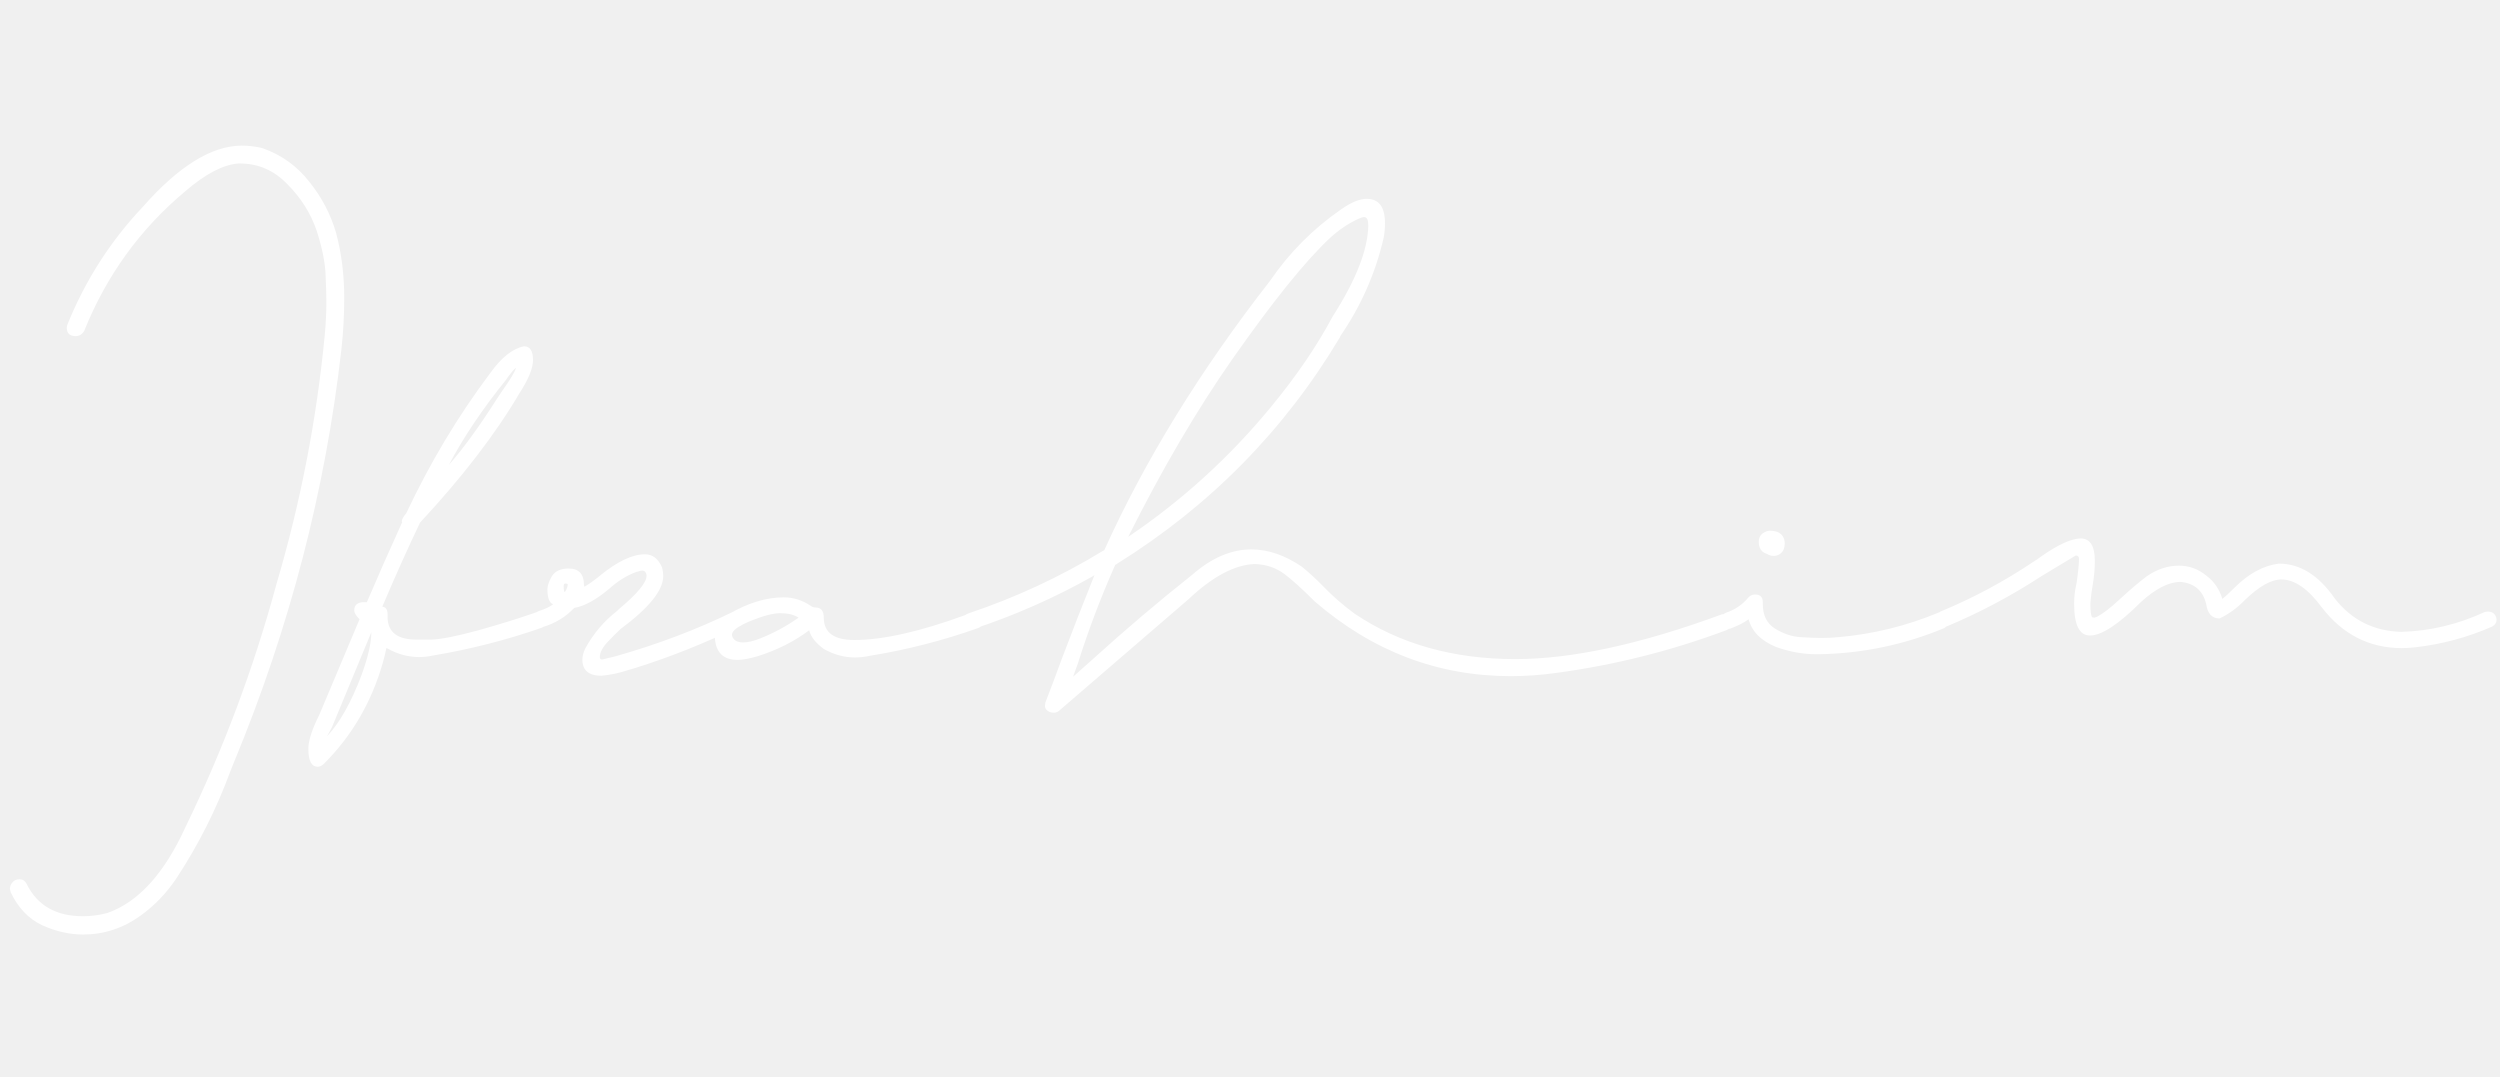
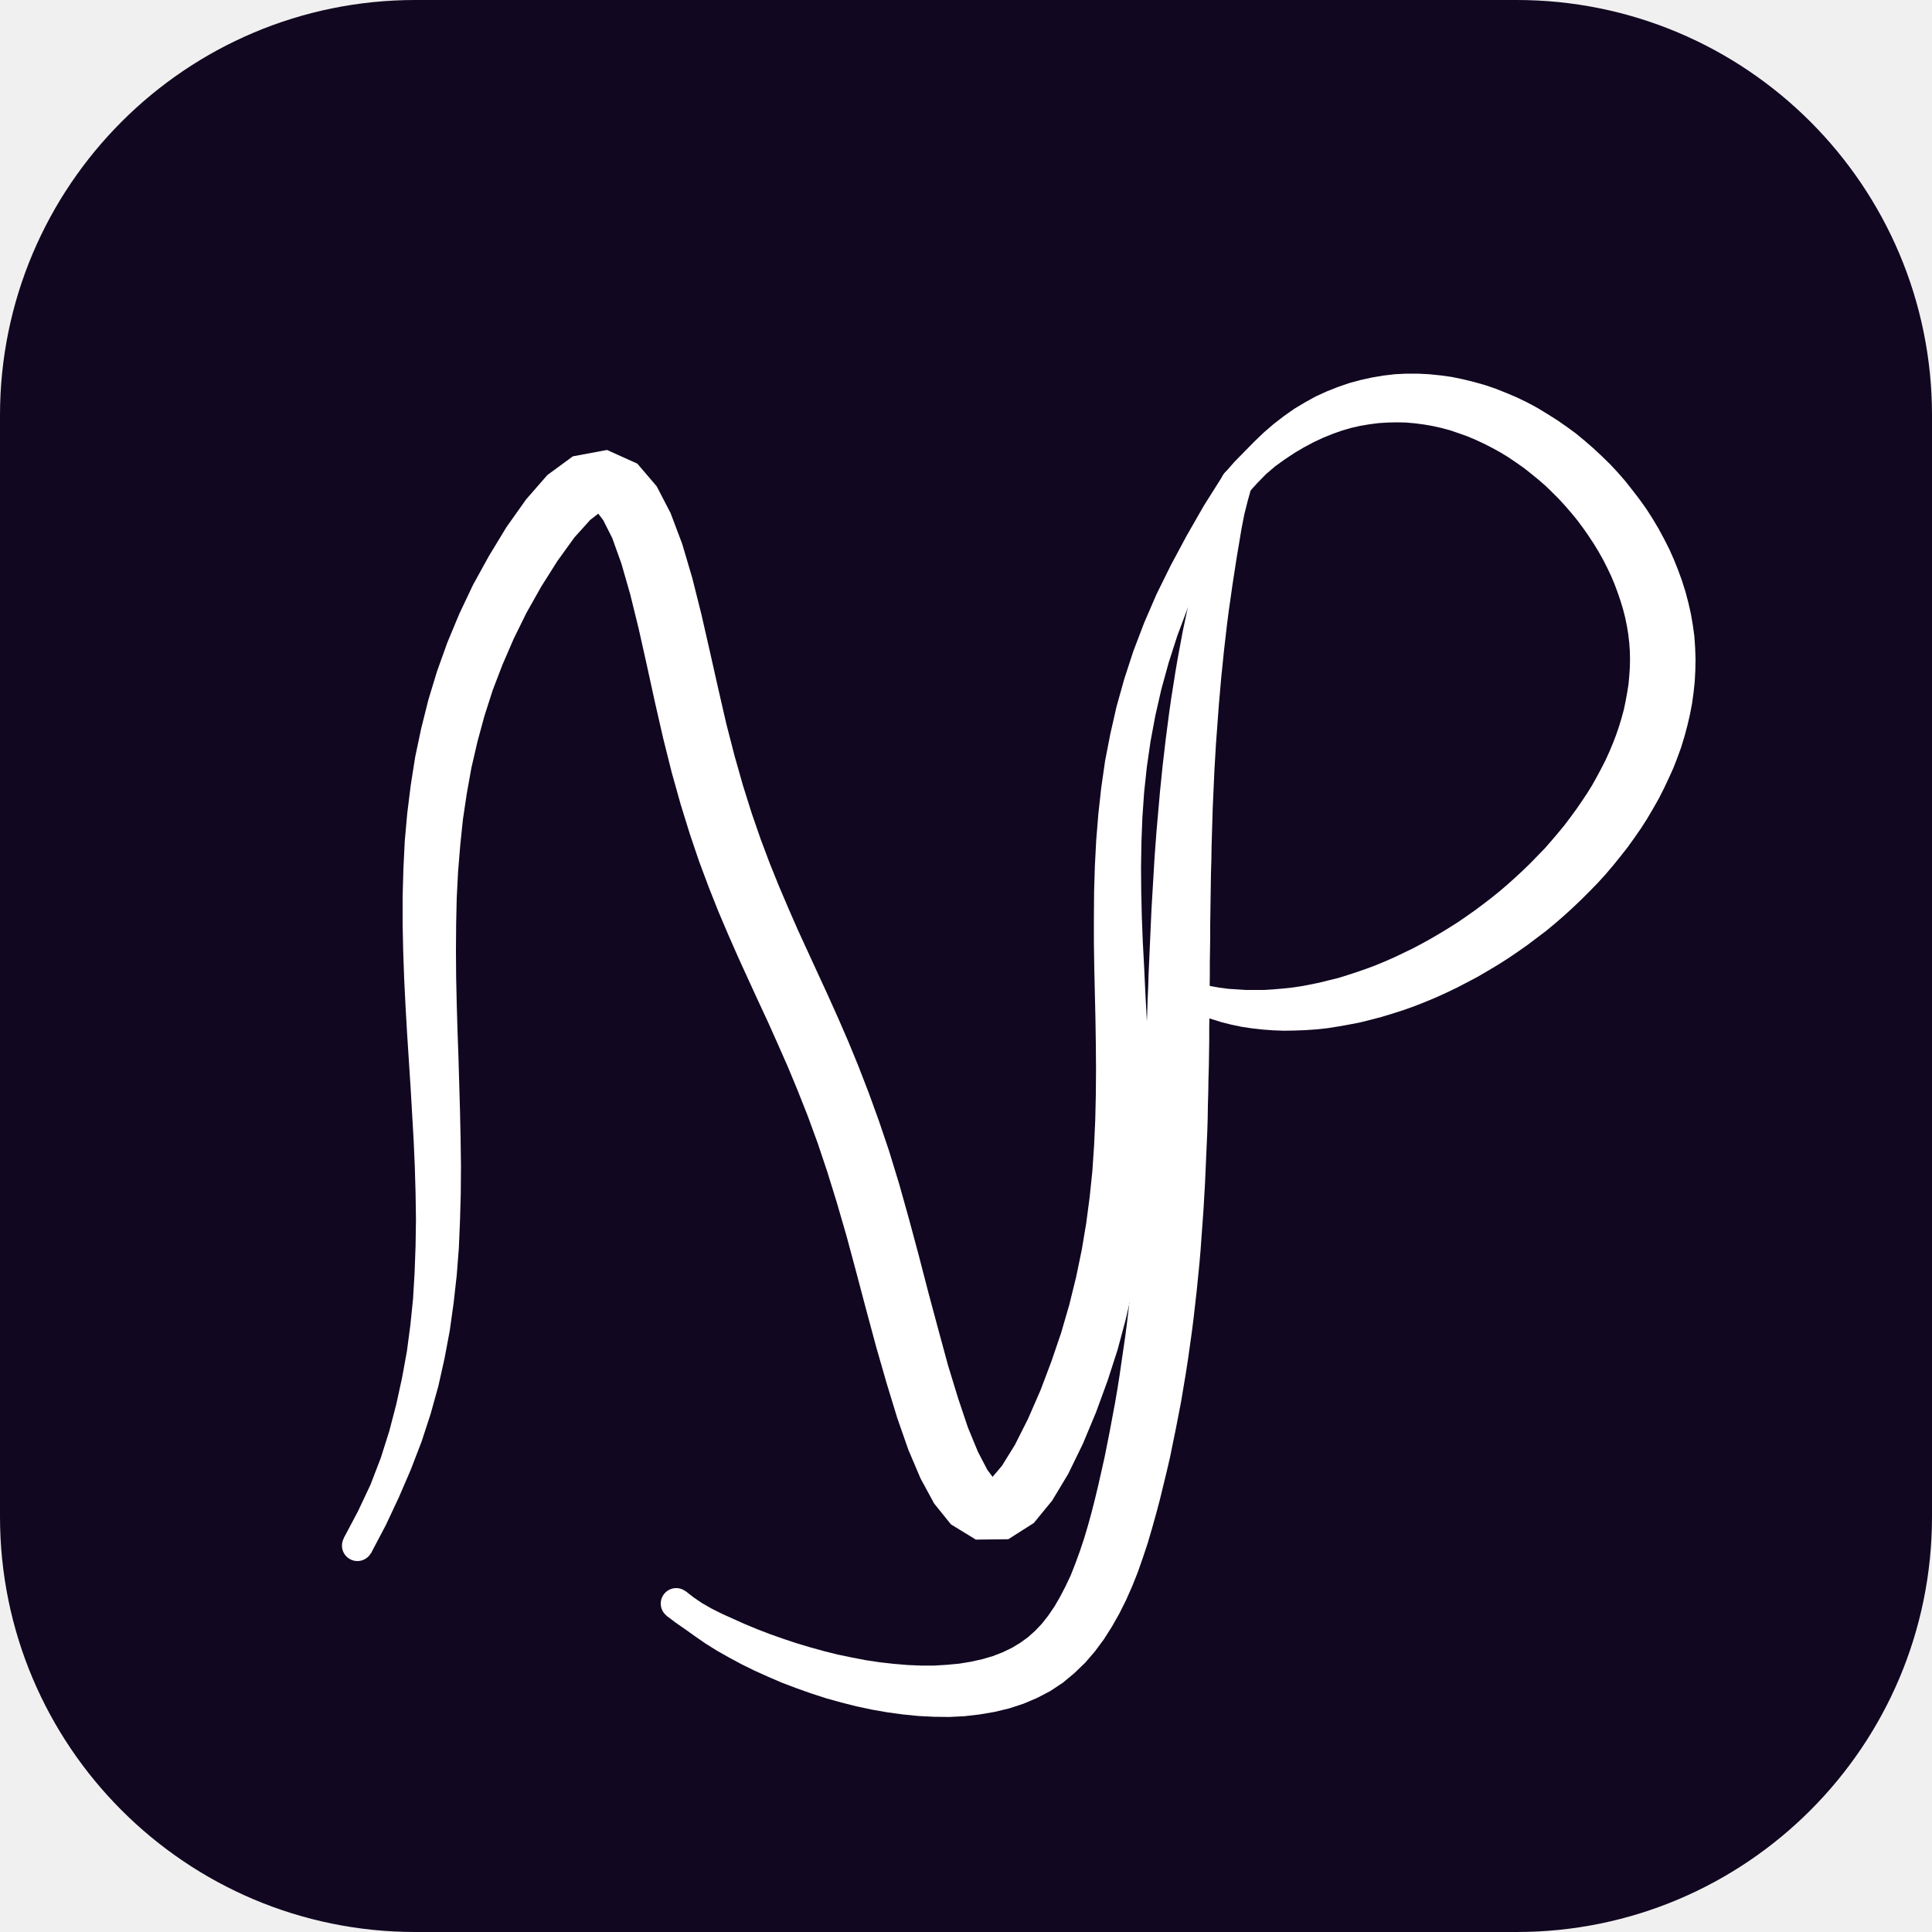
- <svg xmlns="http://www.w3.org/2000/svg" width="130" height="56" viewBox="0 0 130 56" fill="none">
-   <path d="M4.317 48.595C3.613 48.595 2.902 48.433 2.184 48.109C1.479 47.771 0.937 47.201 0.557 46.398L0.515 46.229C0.515 46.102 0.557 45.989 0.642 45.891C0.726 45.778 0.853 45.722 1.022 45.722C1.177 45.722 1.296 45.799 1.381 45.954C1.93 47.081 2.909 47.644 4.317 47.644C4.74 47.644 5.162 47.588 5.585 47.475C7.19 46.912 8.542 45.426 9.64 43.018C11.612 38.962 13.189 34.751 14.372 30.386C15.626 26.147 16.463 21.83 16.886 17.437C16.942 16.845 16.971 16.261 16.971 15.683C16.971 15.345 16.956 14.867 16.928 14.247C16.9 13.613 16.745 12.86 16.463 11.986C16.154 11.085 15.647 10.283 14.943 9.578C14.253 8.86 13.429 8.501 12.471 8.501H12.408C11.605 8.557 10.676 9.043 9.619 9.959C7.282 11.916 5.535 14.331 4.38 17.204C4.268 17.387 4.12 17.479 3.937 17.479C3.627 17.479 3.472 17.331 3.472 17.035L3.493 16.908C4.423 14.599 5.732 12.55 7.422 10.761C9.295 8.635 11.014 7.572 12.577 7.572C12.915 7.572 13.267 7.614 13.633 7.698C14.633 8.05 15.45 8.635 16.083 9.452C16.731 10.254 17.196 11.142 17.477 12.113C17.759 13.169 17.9 14.296 17.9 15.493C17.9 16.394 17.851 17.289 17.752 18.176C16.921 25.499 15.062 32.646 12.175 39.617L11.964 40.145C11.246 42.089 10.323 43.919 9.197 45.637C8.676 46.426 8.042 47.088 7.296 47.623C6.394 48.271 5.402 48.595 4.317 48.595ZM23.343 24.175C24.118 23.288 24.956 22.133 25.857 20.711L26.068 20.394C26.547 19.718 26.801 19.296 26.829 19.127C26.744 19.183 26.604 19.345 26.406 19.612L26.322 19.739C25.082 21.274 24.09 22.753 23.343 24.175ZM17.006 38.286C17.668 37.582 18.266 36.519 18.802 35.096C19.14 34.167 19.309 33.428 19.309 32.878L19.055 33.491L17.259 37.822L17.006 38.286ZM16.52 39.87C16.196 39.87 16.034 39.561 16.034 38.941C16.034 38.519 16.224 37.927 16.605 37.167L18.696 32.202C18.513 32.019 18.421 31.864 18.421 31.738C18.421 31.484 18.562 31.343 18.844 31.315H19.076C19.654 29.963 20.266 28.576 20.914 27.154L20.893 27.111C20.893 27.013 20.97 26.872 21.125 26.689C22.365 24.055 23.815 21.633 25.477 19.422C26.068 18.591 26.66 18.12 27.251 18.007C27.561 18.007 27.716 18.246 27.716 18.725C27.716 19.148 27.484 19.718 27.019 20.436C25.78 22.549 24.055 24.795 21.843 27.175C21.21 28.499 20.555 29.956 19.879 31.548C20.062 31.562 20.154 31.695 20.154 31.949V32.139C20.182 32.885 20.682 33.259 21.653 33.259C21.681 33.259 21.942 33.259 22.435 33.259C22.928 33.245 23.745 33.083 24.885 32.773C26.026 32.449 26.92 32.174 27.568 31.949C27.836 31.85 27.998 31.801 28.054 31.801C28.322 31.801 28.455 31.942 28.455 32.224C28.455 32.421 28.357 32.562 28.16 32.646C26.343 33.28 24.47 33.758 22.541 34.083C22.287 34.139 22.041 34.167 21.801 34.167C21.224 34.167 20.675 34.019 20.154 33.723L20.09 33.702C20.062 33.871 19.999 34.132 19.9 34.484C19.309 36.54 18.281 38.293 16.816 39.744C16.717 39.828 16.619 39.87 16.52 39.87ZM31.276 35.139C30.614 35.139 30.283 34.857 30.283 34.294C30.283 34.125 30.332 33.934 30.431 33.723C30.854 32.949 31.41 32.294 32.1 31.759L32.184 31.674C33.142 30.872 33.621 30.294 33.621 29.942C33.621 29.829 33.578 29.745 33.494 29.689L33.41 29.668C33.353 29.668 33.262 29.689 33.135 29.731H33.114C32.607 29.914 32.128 30.21 31.677 30.618C30.987 31.195 30.382 31.526 29.861 31.611C29.424 32.076 28.882 32.407 28.234 32.604L28.086 32.625C27.833 32.625 27.706 32.484 27.706 32.202C27.706 32.005 27.805 31.864 28.002 31.78C28.354 31.667 28.607 31.548 28.762 31.421C28.565 31.35 28.466 31.09 28.466 30.639C28.466 30.456 28.544 30.231 28.699 29.963C28.868 29.696 29.157 29.562 29.565 29.562C30.1 29.562 30.368 29.851 30.368 30.428L30.389 30.512C30.628 30.372 30.896 30.181 31.191 29.942L31.213 29.921C32.114 29.189 32.888 28.823 33.536 28.823C33.931 28.823 34.226 29.048 34.423 29.498C34.466 29.653 34.487 29.808 34.487 29.963C34.487 30.695 33.748 31.611 32.269 32.709C32.058 32.907 31.839 33.125 31.614 33.364C31.332 33.66 31.191 33.928 31.191 34.167C31.191 34.251 31.234 34.294 31.318 34.294L32.015 34.125C34.198 33.505 36.226 32.737 38.099 31.822L38.268 31.801C38.367 31.801 38.465 31.836 38.564 31.907C38.662 31.977 38.712 32.09 38.712 32.245C38.712 32.386 38.634 32.491 38.479 32.562C36.649 33.449 34.832 34.174 33.029 34.737L32.67 34.843C32.205 34.998 31.741 35.096 31.276 35.139ZM29.375 30.787C29.473 30.632 29.523 30.498 29.523 30.386C29.509 30.358 29.466 30.343 29.396 30.343C29.34 30.343 29.311 30.386 29.311 30.47C29.311 30.681 29.332 30.787 29.375 30.787ZM38.632 33.407C38.886 33.407 39.189 33.336 39.541 33.195C40.245 32.914 40.907 32.554 41.526 32.118C41.287 31.963 40.97 31.886 40.576 31.886C40.21 31.886 39.696 32.019 39.034 32.287C38.386 32.554 38.062 32.794 38.062 33.005C38.062 33.075 38.09 33.146 38.146 33.216C38.245 33.343 38.407 33.407 38.632 33.407ZM38.358 34.315C37.625 34.315 37.231 33.942 37.175 33.195C37.189 32.632 37.421 32.217 37.872 31.949C38.872 31.357 39.836 31.062 40.766 31.062C41.259 31.062 41.724 31.21 42.16 31.505C42.23 31.562 42.315 31.59 42.414 31.59C42.695 31.59 42.836 31.766 42.836 32.118C42.836 32.892 43.364 33.28 44.42 33.28C45.913 33.28 47.849 32.843 50.23 31.97C50.497 31.871 50.666 31.822 50.736 31.822C50.849 31.822 50.941 31.871 51.011 31.97C51.096 32.069 51.138 32.167 51.138 32.266C51.138 32.463 51.039 32.597 50.842 32.667C49.011 33.315 47.138 33.794 45.223 34.103C44.97 34.16 44.716 34.188 44.463 34.188C43.899 34.188 43.357 34.04 42.836 33.745C42.414 33.435 42.16 33.111 42.076 32.773C41.315 33.35 40.421 33.801 39.393 34.125C38.956 34.251 38.611 34.315 38.358 34.315ZM54.802 37.061C54.633 37.061 54.499 37.005 54.401 36.892C54.359 36.836 54.337 36.772 54.337 36.702L54.359 36.533C54.654 35.772 54.943 35.005 55.225 34.23C55.774 32.78 56.337 31.336 56.915 29.9L56.83 29.963C54.859 31.076 52.788 31.991 50.62 32.709L50.493 32.73C50.38 32.73 50.289 32.688 50.218 32.604C50.148 32.519 50.113 32.421 50.113 32.308C50.113 32.266 50.113 32.202 50.113 32.118C50.127 32.019 50.218 31.942 50.387 31.886C52.824 31.069 55.14 29.991 57.337 28.654L57.422 28.611C59.534 23.936 62.407 19.267 66.04 14.606C67.054 13.127 68.287 11.888 69.737 10.888C70.258 10.522 70.702 10.339 71.068 10.339C71.702 10.339 72.019 10.761 72.019 11.606C72.019 11.874 71.997 12.12 71.955 12.346C71.533 14.191 70.779 15.902 69.695 17.479L69.674 17.542C66.787 22.373 62.928 26.295 58.098 29.308C58.069 29.337 58.034 29.358 57.992 29.372C57.246 31.048 56.598 32.759 56.048 34.505L55.795 35.202C55.809 35.174 55.83 35.153 55.858 35.139L56.83 34.273C58.506 32.752 60.231 31.287 62.006 29.879C63.005 29.006 64.026 28.569 65.069 28.569C65.942 28.569 66.822 28.872 67.709 29.477C68.103 29.801 68.477 30.146 68.829 30.512C69.322 31.019 69.857 31.484 70.434 31.907C72.772 33.484 75.561 34.273 78.799 34.273C81.742 34.273 85.32 33.498 89.53 31.949L89.678 31.928C89.777 31.928 89.861 31.97 89.932 32.055C90.003 32.125 90.038 32.217 90.038 32.329C90.038 32.371 90.03 32.442 90.016 32.54C90.016 32.625 89.932 32.702 89.763 32.773C86.904 33.843 83.961 34.582 80.933 34.991C80.13 35.103 79.342 35.16 78.567 35.16C74.765 35.16 71.364 33.864 68.364 31.273C67.716 30.625 67.195 30.153 66.801 29.858C66.35 29.52 65.829 29.344 65.238 29.329C64.195 29.372 63.048 29.984 61.794 31.167L55.077 36.955C54.992 37.026 54.901 37.061 54.802 37.061ZM58.668 27.914L58.731 27.872C61.492 25.999 63.935 23.774 66.061 21.197C67.399 19.577 68.477 18 69.293 16.465C70.505 14.578 71.124 13.001 71.152 11.733C71.152 11.437 71.082 11.289 70.941 11.289C70.871 11.289 70.772 11.318 70.645 11.374C70.124 11.613 69.632 11.944 69.167 12.367C67.885 13.564 66.188 15.669 64.076 18.683C62.217 21.345 60.414 24.422 58.668 27.914ZM94.624 34.019H94.434C93.743 34.019 93.046 33.892 92.343 33.639C91.568 33.315 91.096 32.836 90.927 32.202C90.702 32.371 90.385 32.533 89.976 32.688L89.85 32.709C89.596 32.709 89.47 32.569 89.47 32.287C89.47 32.09 89.561 31.949 89.744 31.864C90.209 31.709 90.589 31.456 90.885 31.104C90.984 30.977 91.111 30.914 91.265 30.914C91.533 30.914 91.666 31.048 91.666 31.315V31.421C91.666 31.998 91.878 32.421 92.3 32.688C92.737 32.956 93.18 33.104 93.631 33.132C94.082 33.16 94.434 33.174 94.687 33.174C95.025 33.174 95.328 33.16 95.596 33.132C97.398 32.977 99.144 32.547 100.834 31.843L100.961 31.822C101.215 31.822 101.342 31.963 101.342 32.245C101.342 32.428 101.257 32.569 101.088 32.667C99.017 33.526 96.863 33.977 94.624 34.019ZM92.216 28.907C92.103 28.907 91.991 28.872 91.878 28.801C91.596 28.717 91.455 28.506 91.455 28.168C91.455 27.985 91.519 27.844 91.645 27.745C91.786 27.647 91.913 27.597 92.026 27.597C92.166 27.597 92.3 27.618 92.427 27.661C92.68 27.773 92.807 27.978 92.807 28.273C92.807 28.372 92.786 28.477 92.744 28.59C92.631 28.801 92.455 28.907 92.216 28.907ZM124.901 33.702C123.212 33.702 121.824 32.998 120.739 31.59C120.021 30.618 119.318 30.132 118.627 30.132C118.107 30.132 117.48 30.484 116.747 31.188C116.339 31.611 115.895 31.935 115.416 32.16C115.022 32.16 114.79 31.907 114.719 31.4C114.55 30.71 114.106 30.329 113.388 30.259C112.783 30.259 112.1 30.604 111.34 31.294C110.171 32.463 109.284 33.047 108.678 33.047C108.129 33.047 107.854 32.498 107.854 31.4C107.854 31.034 107.896 30.674 107.981 30.322C108.065 29.745 108.108 29.323 108.108 29.055C108.108 28.942 108.051 28.886 107.938 28.886L106.185 29.942C104.566 30.998 102.89 31.886 101.157 32.604L101.031 32.625C100.778 32.625 100.651 32.491 100.651 32.224C100.651 32.04 100.735 31.9 100.904 31.801C102.608 31.097 104.235 30.224 105.783 29.182C105.882 29.125 105.995 29.048 106.122 28.949C107.023 28.316 107.72 27.999 108.213 27.999C108.692 28.013 108.931 28.4 108.931 29.16C108.931 29.569 108.896 29.977 108.826 30.386C108.77 30.681 108.727 31.012 108.699 31.379C108.699 31.745 108.727 31.984 108.783 32.097L108.91 32.118L109.037 32.076C109.361 31.907 109.755 31.604 110.22 31.167C110.755 30.674 111.227 30.273 111.635 29.963C112.171 29.597 112.726 29.414 113.304 29.414C113.839 29.414 114.318 29.59 114.741 29.942C115.134 30.238 115.409 30.639 115.564 31.146C115.719 31.019 115.923 30.829 116.177 30.576C116.923 29.829 117.698 29.407 118.5 29.308C119.599 29.308 120.564 29.907 121.395 31.104C122.268 32.231 123.422 32.815 124.859 32.857C126.366 32.815 127.816 32.47 129.21 31.822L129.358 31.801C129.626 31.801 129.781 31.935 129.823 32.202C129.823 32.371 129.746 32.498 129.591 32.583C128.309 33.146 126.971 33.505 125.577 33.66C125.338 33.688 125.112 33.702 124.901 33.702Z" fill="white" />
+ <svg xmlns="http://www.w3.org/2000/svg" viewBox="0 0 1000 1000" width="512" height="512" role="img" aria-label="NP monogram">
+   <rect width="1000" height="1000" rx="215" fill="#110720" />
+   <path fill="#ffffff" d="M192.0 804.0 L199.7 789.4 L206.5 774.9 L212.7 760.5 L218.2 746.2 L222.9 731.8 L226.9 717.4 L230.1 703.1 L232.8 688.7 L234.8 674.4 L236.4 660.1 L237.5 645.9 L238.1 631.6 L238.5 617.5 L238.6 603.3 L238.4 589.3 L238.1 575.2 L237.7 561.2 L237.3 547.3 L236.8 533.4 L236.4 519.6 L236.1 505.8 L236.0 492.1 L236.1 478.4 L236.4 464.8 L237.1 451.2 L238.2 437.7 L239.6 424.2 L241.6 410.8 L244.0 397.4 L247.1 384.0 L250.7 370.7 L255.0 357.3 L260.1 344.0 L265.9 330.6 L272.5 317.2 L280.1 303.7 L288.5 290.4 L297.3 278.2 L305.5 269.1 L310.8 265.0 L309.8 265.0 L309.0 265.0 L312.2 269.2 L316.9 278.5 L321.6 291.6 L326.2 307.6 L330.6 325.5 L334.8 344.3 L339.0 363.5 L343.3 382.3 L347.7 399.9 L352.3 416.3 L357.0 431.5 L361.8 445.7 L366.8 459.1 L371.8 471.7 L376.9 483.7 L382.0 495.3 L387.2 506.7 L392.3 517.8 L397.5 529.0 L402.6 540.4 L407.8 552.2 L412.9 564.5 L418.0 577.4 L423.1 591.3 L428.1 606.2 L433.1 622.3 L438.2 639.9 L443.2 658.5 L448.3 677.8 L453.5 697.1 L458.9 715.9 L464.4 733.9 L470.2 750.5 L476.5 765.3 L483.5 778.2 L492.2 789.0 L505.1 796.9 L521.9 796.7 L535.1 788.3 L544.6 776.7 L552.9 762.9 L560.5 747.3 L567.3 731.0 L573.3 714.6 L578.5 698.5 L582.7 682.8 L586.3 667.3 L589.1 652.2 L591.3 637.3 L592.9 622.7 L594.0 608.3 L594.7 594.2 L594.9 580.2 L594.9 566.5 L594.6 553.0 L594.1 539.6 L593.5 526.4 L592.8 513.3 L592.2 500.3 L591.5 487.4 L591.0 474.5 L590.7 461.6 L590.6 448.8 L590.8 436.0 L591.3 423.1 L592.2 410.1 L593.6 397.0 L595.5 383.8 L598.0 370.4 L601.1 356.8 L604.9 343.0 L609.4 329.0 L614.8 314.6 L621.0 299.9 L628.4 285.0 L637.0 269.9 L646.7 254.4 L633.3 245.6 L623.2 261.6 L614.2 277.3 L606.0 292.6 L598.6 307.6 L592.2 322.4 L586.6 337.1 L581.9 351.5 L577.9 365.8 L574.7 379.9 L572.0 393.8 L570.0 407.7 L568.5 421.3 L567.4 434.9 L566.7 448.3 L566.3 461.6 L566.2 474.9 L566.2 488.1 L566.4 501.2 L566.7 514.3 L567.0 527.3 L567.2 540.4 L567.3 553.4 L567.2 566.5 L566.9 579.7 L566.3 592.9 L565.4 606.2 L564.0 619.7 L562.2 633.3 L559.9 647.0 L557.0 661.0 L553.5 675.2 L549.3 689.7 L544.3 704.4 L538.6 719.5 L532.1 734.4 L525.3 747.9 L518.6 758.7 L513.1 765.2 L511.9 766.3 L514.9 766.2 L514.7 765.7 L511.0 760.7 L506.2 751.5 L501.0 738.9 L495.9 723.7 L490.7 706.7 L485.7 688.3 L480.6 669.3 L475.6 650.0 L470.5 631.0 L465.4 612.8 L460.2 595.8 L454.9 580.1 L449.6 565.5 L444.3 551.8 L439.0 538.9 L433.7 526.7 L428.4 514.9 L423.2 503.6 L418.1 492.5 L413.0 481.4 L408.1 470.2 L403.2 458.7 L398.4 446.8 L393.7 434.3 L389.1 421.0 L384.6 406.7 L380.2 391.2 L375.9 374.5 L371.7 356.2 L367.4 337.1 L363.0 317.8 L358.3 299.1 L353.1 281.5 L347.1 265.6 L339.9 251.7 L329.9 240.0 L314.2 232.9 L296.5 236.2 L283.3 245.9 L272.3 258.5 L262.1 272.9 L253.0 287.9 L244.8 302.8 L237.7 317.8 L231.5 332.7 L226.2 347.5 L221.7 362.3 L218.0 377.1 L214.9 391.8 L212.6 406.4 L210.8 420.9 L209.5 435.4 L208.8 449.8 L208.4 464.1 L208.4 478.3 L208.7 492.5 L209.2 506.6 L209.9 520.7 L210.7 534.7 L211.6 548.6 L212.5 562.5 L213.3 576.3 L214.1 590.1 L214.7 603.8 L215.1 617.5 L215.3 631.2 L215.1 644.9 L214.6 658.6 L213.8 672.2 L212.4 685.9 L210.6 699.5 L208.1 713.2 L205.1 726.9 L201.5 740.7 L197.1 754.6 L191.8 768.4 L185.3 782.2 L178.0 796.0Z " />
+   <path fill="#ffffff" d="M632.2 247.9 L630.3 255.2 L628.4 262.6 L626.3 269.8 L624.2 277.0 L622.2 284.1 L620.3 291.2 L618.5 298.4 L616.8 305.5 L615.2 312.6 L613.7 319.6 L612.2 326.7 L610.9 333.7 L609.6 340.7 L608.4 347.7 L607.3 354.7 L606.2 361.6 L605.2 368.6 L604.3 375.5 L603.4 382.4 L602.6 389.3 L601.8 396.1 L601.1 403.0 L600.4 409.8 L599.8 416.7 L599.2 423.5 L598.6 430.3 L598.1 437.0 L597.6 443.8 L597.2 450.6 L596.8 457.3  L596.4 464.0 L596.0 470.8 L595.7 477.5 L595.4 484.2 L595.1 490.9 L594.8 497.6 L594.5 504.3 L594.3 510.9 L594.0 517.6 L593.8 524.3 L593.5 530.9 L593.3 537.6 L593.0 544.2 L592.8 550.9 L592.5 557.6 L592.3 564.2 L592.0 570.9 L591.7 577.5 L591.4 584.2 L591.1 590.8 L590.7 597.5 L590.3 604.2 L590.0 610.9 L589.5 617.5 L589.1 624.2 L588.6 630.9 L588.1 637.7 L587.5 644.4 L586.9 651.1 L586.3 657.9 L585.6 664.6 L584.9 671.4 L584.1 678.2 L583.3 685.0 L582.4 691.9 L581.4 698.7 L580.4 705.6 L579.4 712.5 L578.3 719.4 L577.1 726.4 L575.8 733.3 L574.5 740.3 L573.1 747.4 L571.7 754.4 L570.1 761.5 L568.5 768.6 L566.8 775.7 L565.0 782.8 L563.1 789.7 L561.1 796.4 L558.9 803.0 L556.6 809.3 L554.2 815.4 L551.5 821.1 L548.7 826.5 L545.8 831.5 L542.6 836.2 L539.3 840.4 L535.8 844.1 L532.1 847.4 L528.1 850.3 L523.8 852.9 L519.0 855.2 L513.9 857.2 L508.4 858.8 L502.6 860.1 L496.5 861.1 L490.1 861.7 L483.5 862.1 L476.7 862.1 L469.7 861.8 L462.6 861.2 L455.4 860.4 L448.1 859.3 L440.8 857.9 L433.6 856.4 L426.4 854.6 L419.2 852.6 L412.2 850.5 L405.3 848.2 L398.5 845.8 L392.0 843.3 L385.7 840.7 L379.7 838.0 L373.9 835.4 L368.5 832.7 L363.4 829.8 L359.0 826.8 L355.0 823.7 L345.0 836.3 L349.6 839.8 L354.5 843.2 L359.7 846.9 L365.2 850.7 L371.1 854.4 L377.3 857.9 L383.8 861.4 L390.5 864.7 L397.6 867.9 L404.8 871.0 L412.2 873.8 L419.8 876.5 L427.5 879.0 L435.4 881.2 L443.3 883.2 L451.3 884.9 L459.3 886.3 L467.4 887.4 L475.4 888.2 L483.4 888.6 L491.3 888.7 L499.2 888.3 L507.0 887.4 L514.7 886.1 L522.2 884.3 L529.6 881.9 L536.7 878.9 L543.6 875.3 L550.1 871.0 L556.1 866.0 L561.7 860.6 L566.7 854.8 L571.3 848.6 L575.5 842.0 L579.3 835.3 L582.8 828.3 L586.0 821.1 L588.9 813.8 L591.5 806.4 L594.0 798.9 L596.2 791.4 L598.3 783.9 L600.3 776.4 L602.1 769.0 L603.9 761.6 L605.6 754.3 L607.1 746.9 L608.6 739.6 L610.0 732.4 L611.4 725.1 L612.6 717.9 L613.8 710.7 L614.9 703.6 L615.9 696.5 L616.9 689.4 L617.8 682.3 L618.6 675.2 L619.4 668.2 L620.1 661.2 L620.8 654.2 L621.4 647.3 L621.9 640.3 L622.4 633.4 L622.9 626.5 L623.3 619.6 L623.7 612.8 L624.0 605.9 L624.3 599.1 L624.6 592.3 L624.9 585.5 L625.1 578.8 L625.2 572.0 L625.4 565.3 L625.5 558.5 L625.7 551.8 L625.8 545.1 L625.9 538.4 L625.9 531.7 L626.0 525.0 L626.1 518.3 L626.1 511.7 L626.2 505.0 L626.2 498.4 L626.3 491.7 L626.4 485.1 L626.4 478.4 L626.5 471.8 L626.6 465.1 L626.7 458.4 L626.8 451.8 L627.0 445.1 L627.1 438.5 L627.3 431.8 L627.5 425.1 L627.7 418.4 L628.0 411.7 L628.3 405.0 L628.6 398.3 L629.0 391.6 L629.4 384.8 L629.9 378.1 L630.4 371.3 L630.9 364.5 L631.5 357.7 L632.1 350.8 L632.8 344.0 L633.5 337.1 L634.3 330.1 L635.1 323.2 L636.0 316.2 L637.0 309.2 L638.0 302.2 L639.1 295.1 L640.2 288.0 L641.4 280.9 L642.6 273.7 L644.0 266.5 L645.8 259.3 L647.8 252.1Z " />
+   <path fill="#ffffff" d="M646.1 255.2 L650.7 250.1 L655.3 245.4 L660.1 241.3 L665.1 237.7 L670.1 234.4 L675.0 231.5 L679.9 228.9 L684.8 226.6 L689.7 224.6 L694.5 222.9 L699.3 221.5 L704.1 220.4 L708.9 219.6 L713.6 219.0 L718.3 218.7 L723.0 218.6 L727.7 218.7 L732.3 219.1 L736.9 219.7 L741.5 220.5 L746.0 221.5 L750.5 222.7 L754.9 224.2 L759.4 225.8 L763.7 227.6 L768.0 229.6 L772.3 231.8 L776.5 234.1 L780.6 236.6 L784.6 239.3 L788.6 242.1 L792.4 245.1 L796.2 248.2 L799.9 251.4 L803.4 254.8 L806.9 258.3 L810.2 261.9 L813.4 265.6 L816.5 269.4 L819.4 273.3 L822.2 277.3 L824.9 281.4 L827.4 285.5 L829.7 289.6 L831.9 293.9 L833.9 298.1 L835.7 302.4 L837.3 306.7 L838.8 311.1 L840.1 315.4 L841.2 319.7 L842.1 324.1 L842.8 328.4 L843.3 332.7 L843.6 337.0 L843.7 341.3 L843.6 345.6 L843.3 349.9 L842.9 354.3 L842.2 358.6 L841.4 363.0 L840.5 367.3 L839.3 371.7 L838.0 376.0 L836.5 380.4 L834.8 384.8 L833.0 389.1 L831.0 393.5 L828.8 397.8 L826.5 402.1 L824.1 406.4 L821.5 410.6 L818.7 414.8 L815.8 419.0 L812.8 423.1 L809.7 427.2 L806.4 431.2 L803.0 435.2 L799.5 439.2 L795.8 443.0  L792.1 446.8 L788.3 450.5 L784.3 454.2 L780.3 457.8 L776.2 461.3 L772.0 464.7 L767.7 468.0 L763.4 471.2 L759.0 474.3 L754.5 477.4 L749.9 480.3 L745.3 483.1 L740.7 485.8 L736.0 488.4 L731.3 490.9 L726.5 493.2 L721.7 495.5 L716.9 497.6 L712.1 499.6 L707.3 501.4 L702.4 503.1 L697.5 504.7 L692.7 506.2 L687.8 507.4 L683.0 508.6 L678.1 509.6 L673.3 510.5 L668.5 511.2 L663.7 511.7 L659.0 512.1 L654.3 512.4 L649.6 512.4 L644.9 512.4 L640.3 512.1 L635.6 511.8 L631.1 511.2 L626.6 510.4 L622.2 509.0 L617.9 507.5 L612.1 522.5 L617.1 524.3 L622.1 525.9 L627.2 527.5 L632.3 529.1 L637.5 530.4 L642.8 531.5 L648.2 532.3 L653.6 532.9 L659.1 533.3 L664.6 533.5 L670.1 533.4 L675.7 533.2 L681.4 532.8 L687.0 532.2 L692.7 531.3 L698.3 530.3 L704.0 529.2 L709.6 527.8 L715.3 526.3 L720.9 524.6 L726.5 522.8 L732.1 520.8 L737.7 518.6 L743.2 516.3 L748.7 513.8 L754.1 511.2 L759.5 508.4 L764.8 505.6 L770.1 502.5 L775.3 499.4 L780.5 496.1 L785.5 492.7 L790.5 489.2 L795.4 485.5 L800.3 481.8 L805.0 477.9 L809.6 473.9 L814.1 469.8 L818.5 465.6 L822.8 461.3 L827.0 457.0 L831.1 452.5 L835.0 447.9 L838.8 443.2 L842.5 438.5 L846.0 433.6 L849.4 428.7 L852.6 423.7 L855.6 418.6 L858.5 413.5 L861.2 408.2 L863.7 402.9 L866.1 397.6 L868.2 392.2 L870.2 386.7 L871.9 381.1 L873.4 375.5 L874.7 369.9 L875.8 364.2 L876.6 358.4 L877.2 352.7 L877.5 346.9 L877.6 341.0 L877.4 335.2 L877.0 329.3 L876.2 323.5 L875.2 317.7 L873.9 312.0 L872.4 306.3 L870.6 300.6 L868.6 295.1 L866.4 289.6 L864.0 284.2 L861.3 278.9 L858.5 273.7 L855.4 268.5 L852.2 263.5 L848.7 258.6 L845.1 253.9 L841.4 249.2 L837.5 244.7 L833.4 240.3 L829.1 236.1 L824.7 232.0 L820.2 228.1 L815.6 224.3 L810.8 220.8 L805.9 217.4 L800.8 214.2 L795.7 211.1 L790.5 208.3 L785.1 205.7 L779.7 203.4 L774.2 201.2 L768.6 199.3 L762.9 197.7 L757.2 196.3 L751.4 195.1 L745.6 194.3 L739.7 193.7 L733.8 193.4 L727.9 193.4 L721.9 193.7 L716.0 194.4 L710.1 195.4 L704.2 196.7 L698.3 198.3 L692.5 200.3 L686.7 202.6 L681.0 205.2 L675.4 208.3 L669.9 211.6 L664.5 215.4 L659.2 219.5 L654.1 223.9 L649.0 228.8 L644.0 233.9 L638.9 239.1 L633.9 244.8Z" />
+   <circle cx="185.0" cy="800.0" r="8.0" fill="#ffffff" />
+   <circle cx="640.0" cy="250.0" r="8.0" fill="#ffffff" />
+   <circle cx="640.0" cy="250.0" r="8.0" fill="#ffffff" />
+   <circle cx="350.0" cy="830.0" r="8.0" fill="#ffffff" />
+   <circle cx="640.0" cy="250.0" r="8.0" fill="#ffffff" />
+   <circle cx="615.0" cy="515.0" r="8.0" fill="#ffffff" />
</svg>
